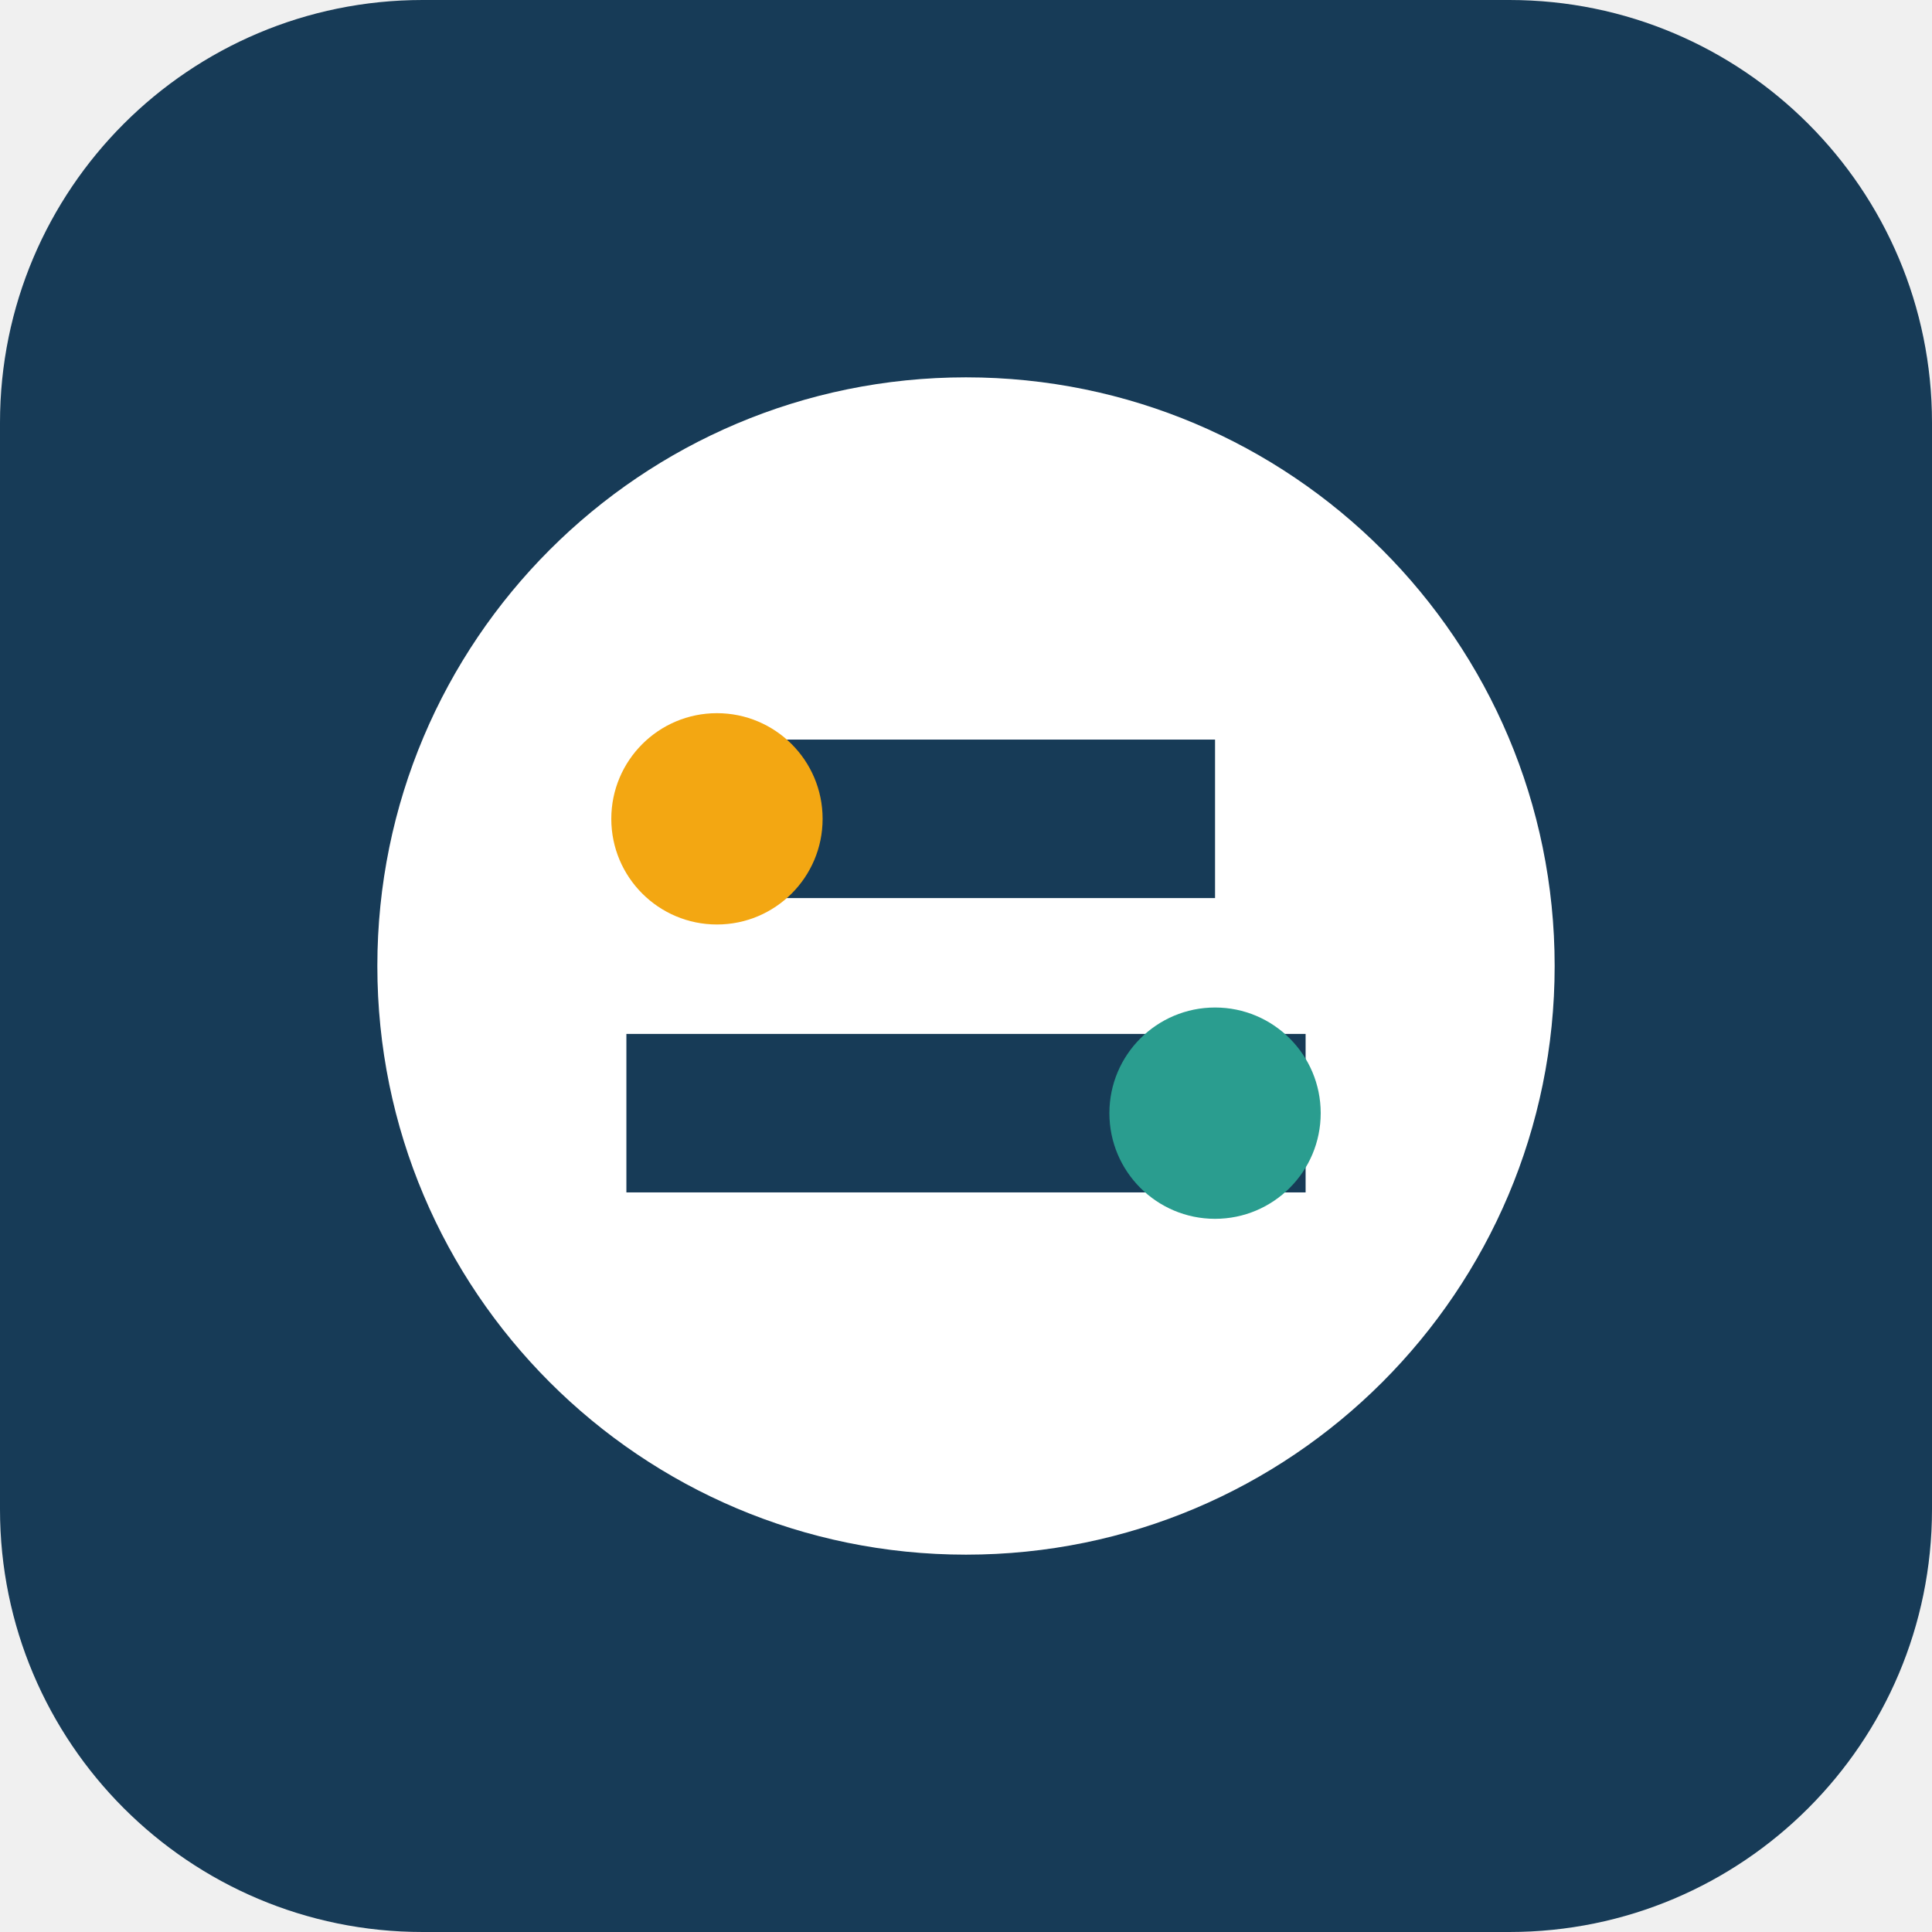
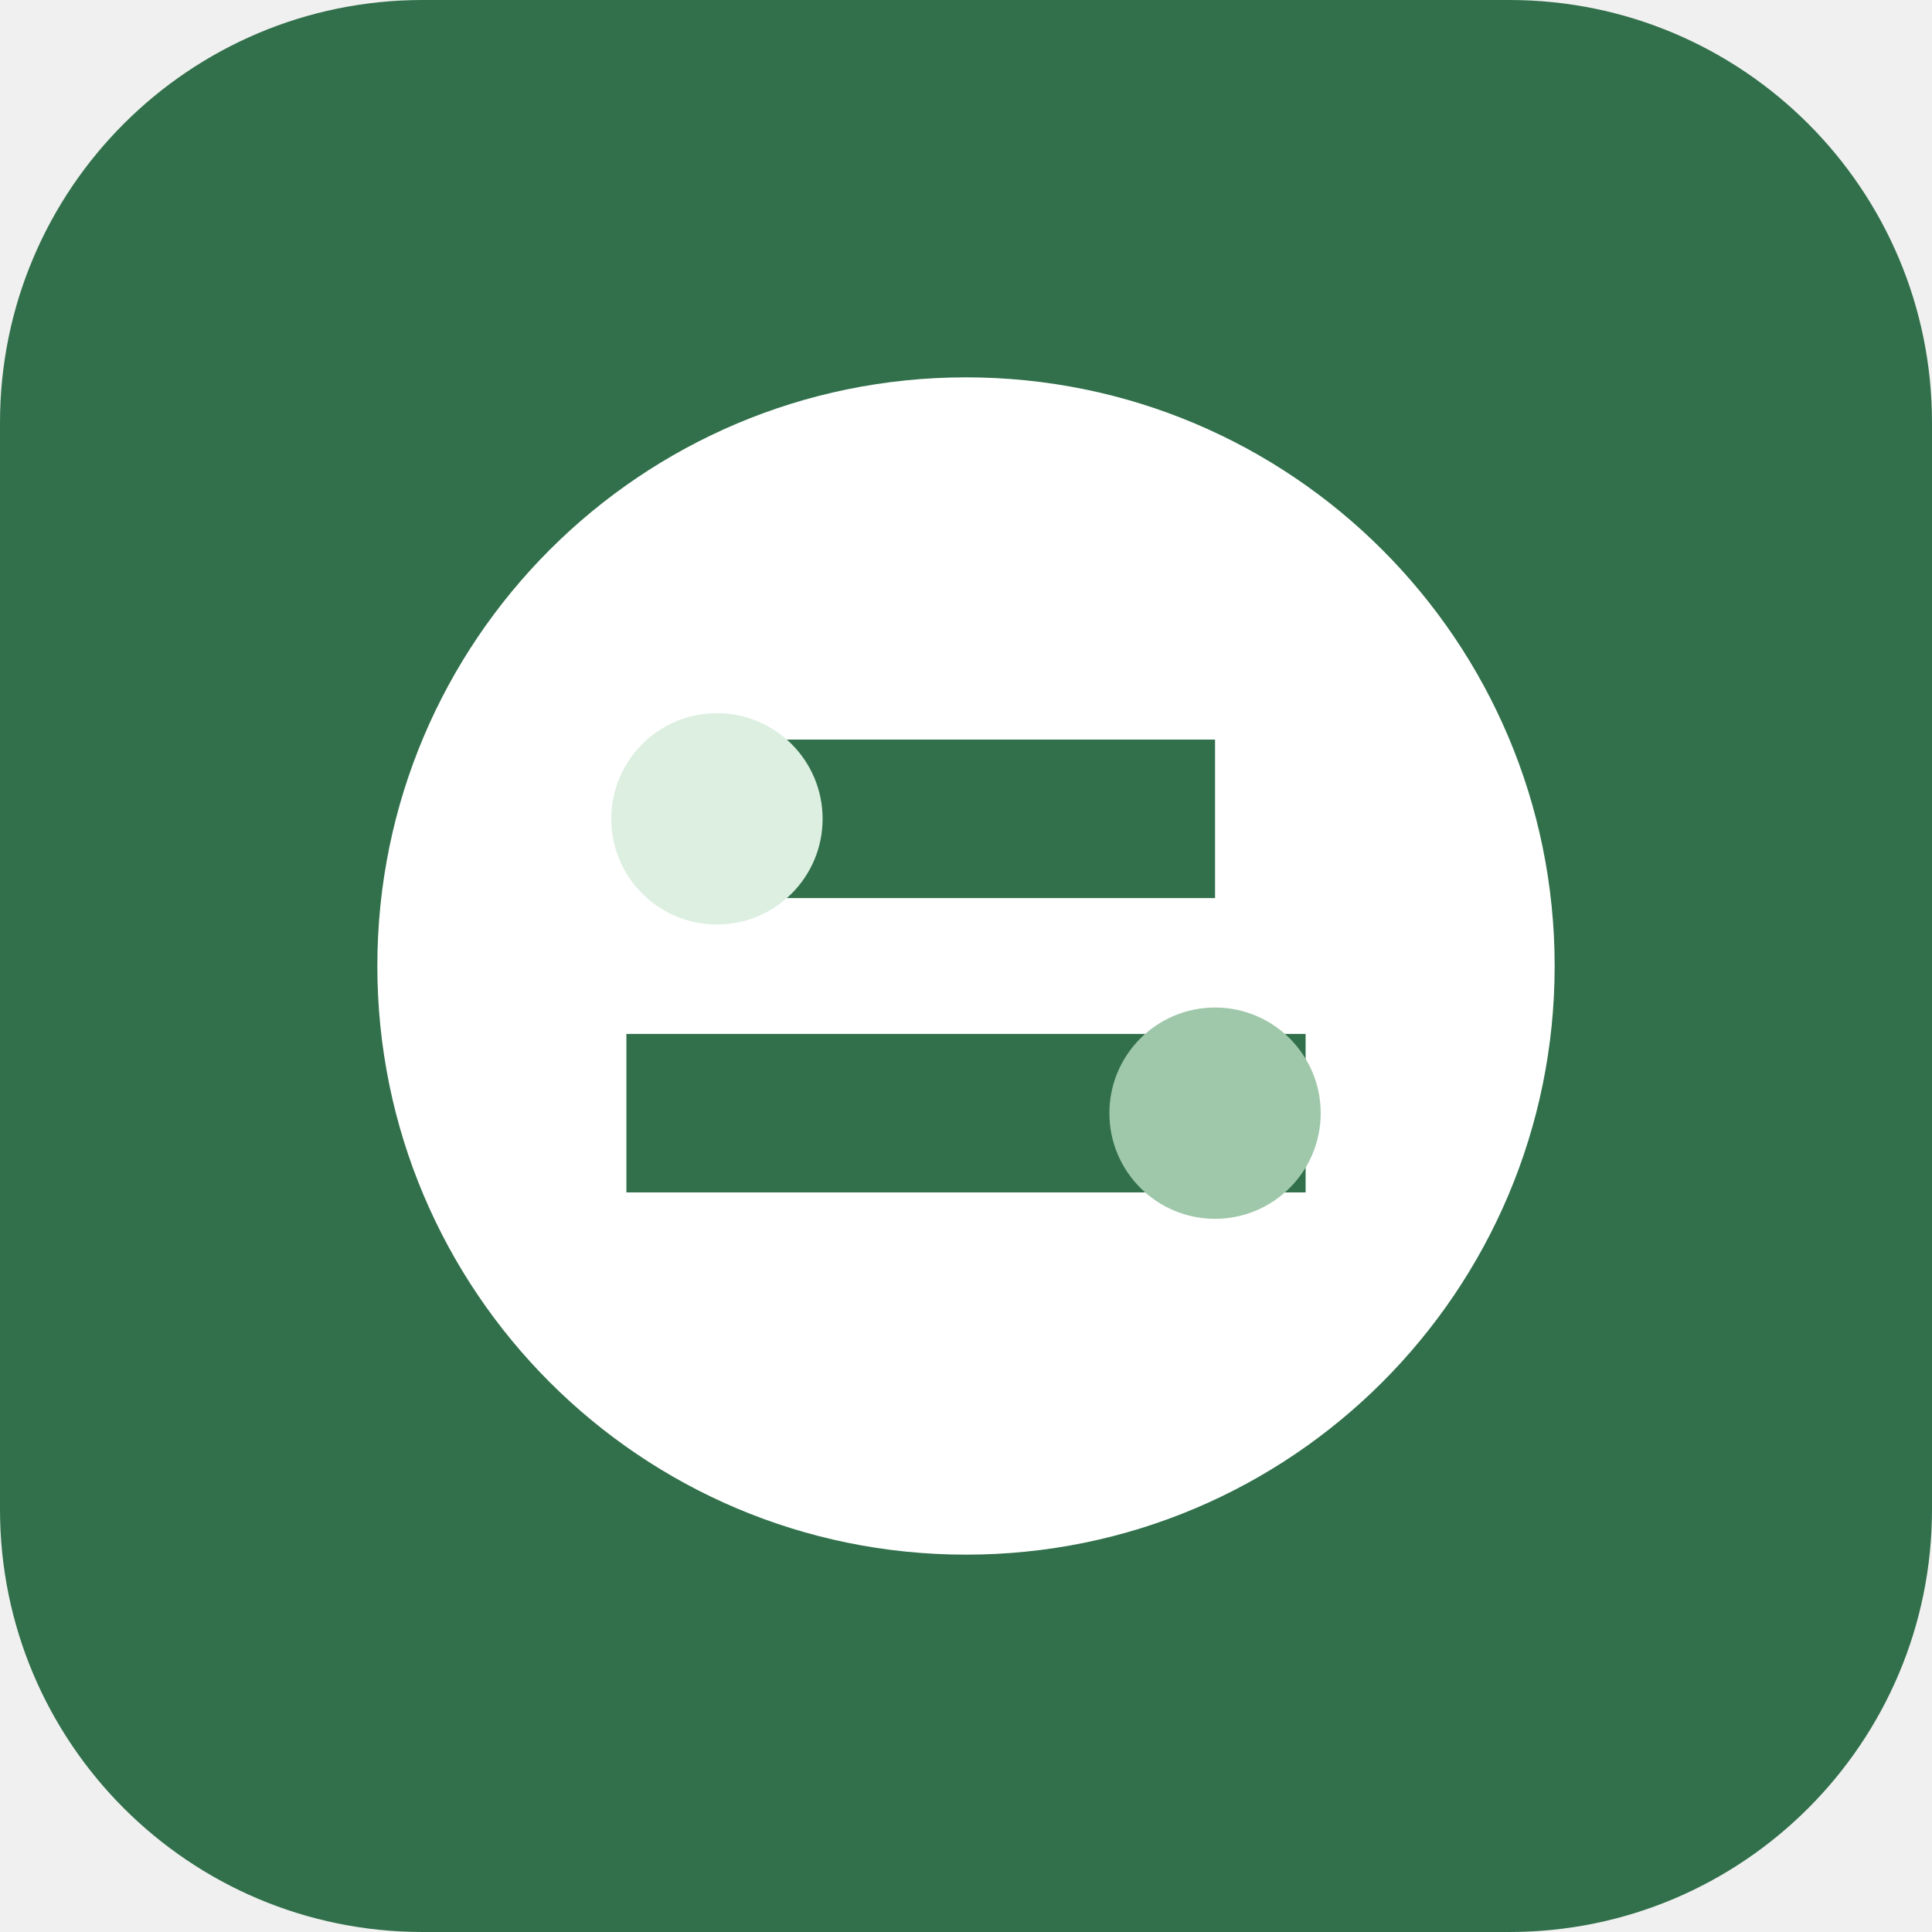
<svg xmlns="http://www.w3.org/2000/svg" viewBox="0 0 512 512" role="img" aria-label="Skill Aur Dhandha icon">
-   <rect width="512" height="512" rx="112" fill="#173b57" />
-   <circle cx="256" cy="256" r="156" fill="#fff" />
-   <path d="M166 274h180v42H166zM190 196h132v42H190z" fill="#173b57" />
-   <circle cx="190" cy="217" r="28" fill="#f3a712" />
-   <circle cx="322" cy="295" r="28" fill="#2a9d8f" />
+   <rect width="512" height="512" rx="112" fill="#31704b" />
+   <circle cx="256" cy="256" r="156" fill="#ffffff" />
+   <path d="M166 274h180v42H166zM190 196h132v42H190z" fill="#31704b" />
+   <circle cx="190" cy="217" r="28" fill="#dcefe0" />
+   <circle cx="322" cy="295" r="28" fill="#9fc8aa" />
</svg>
